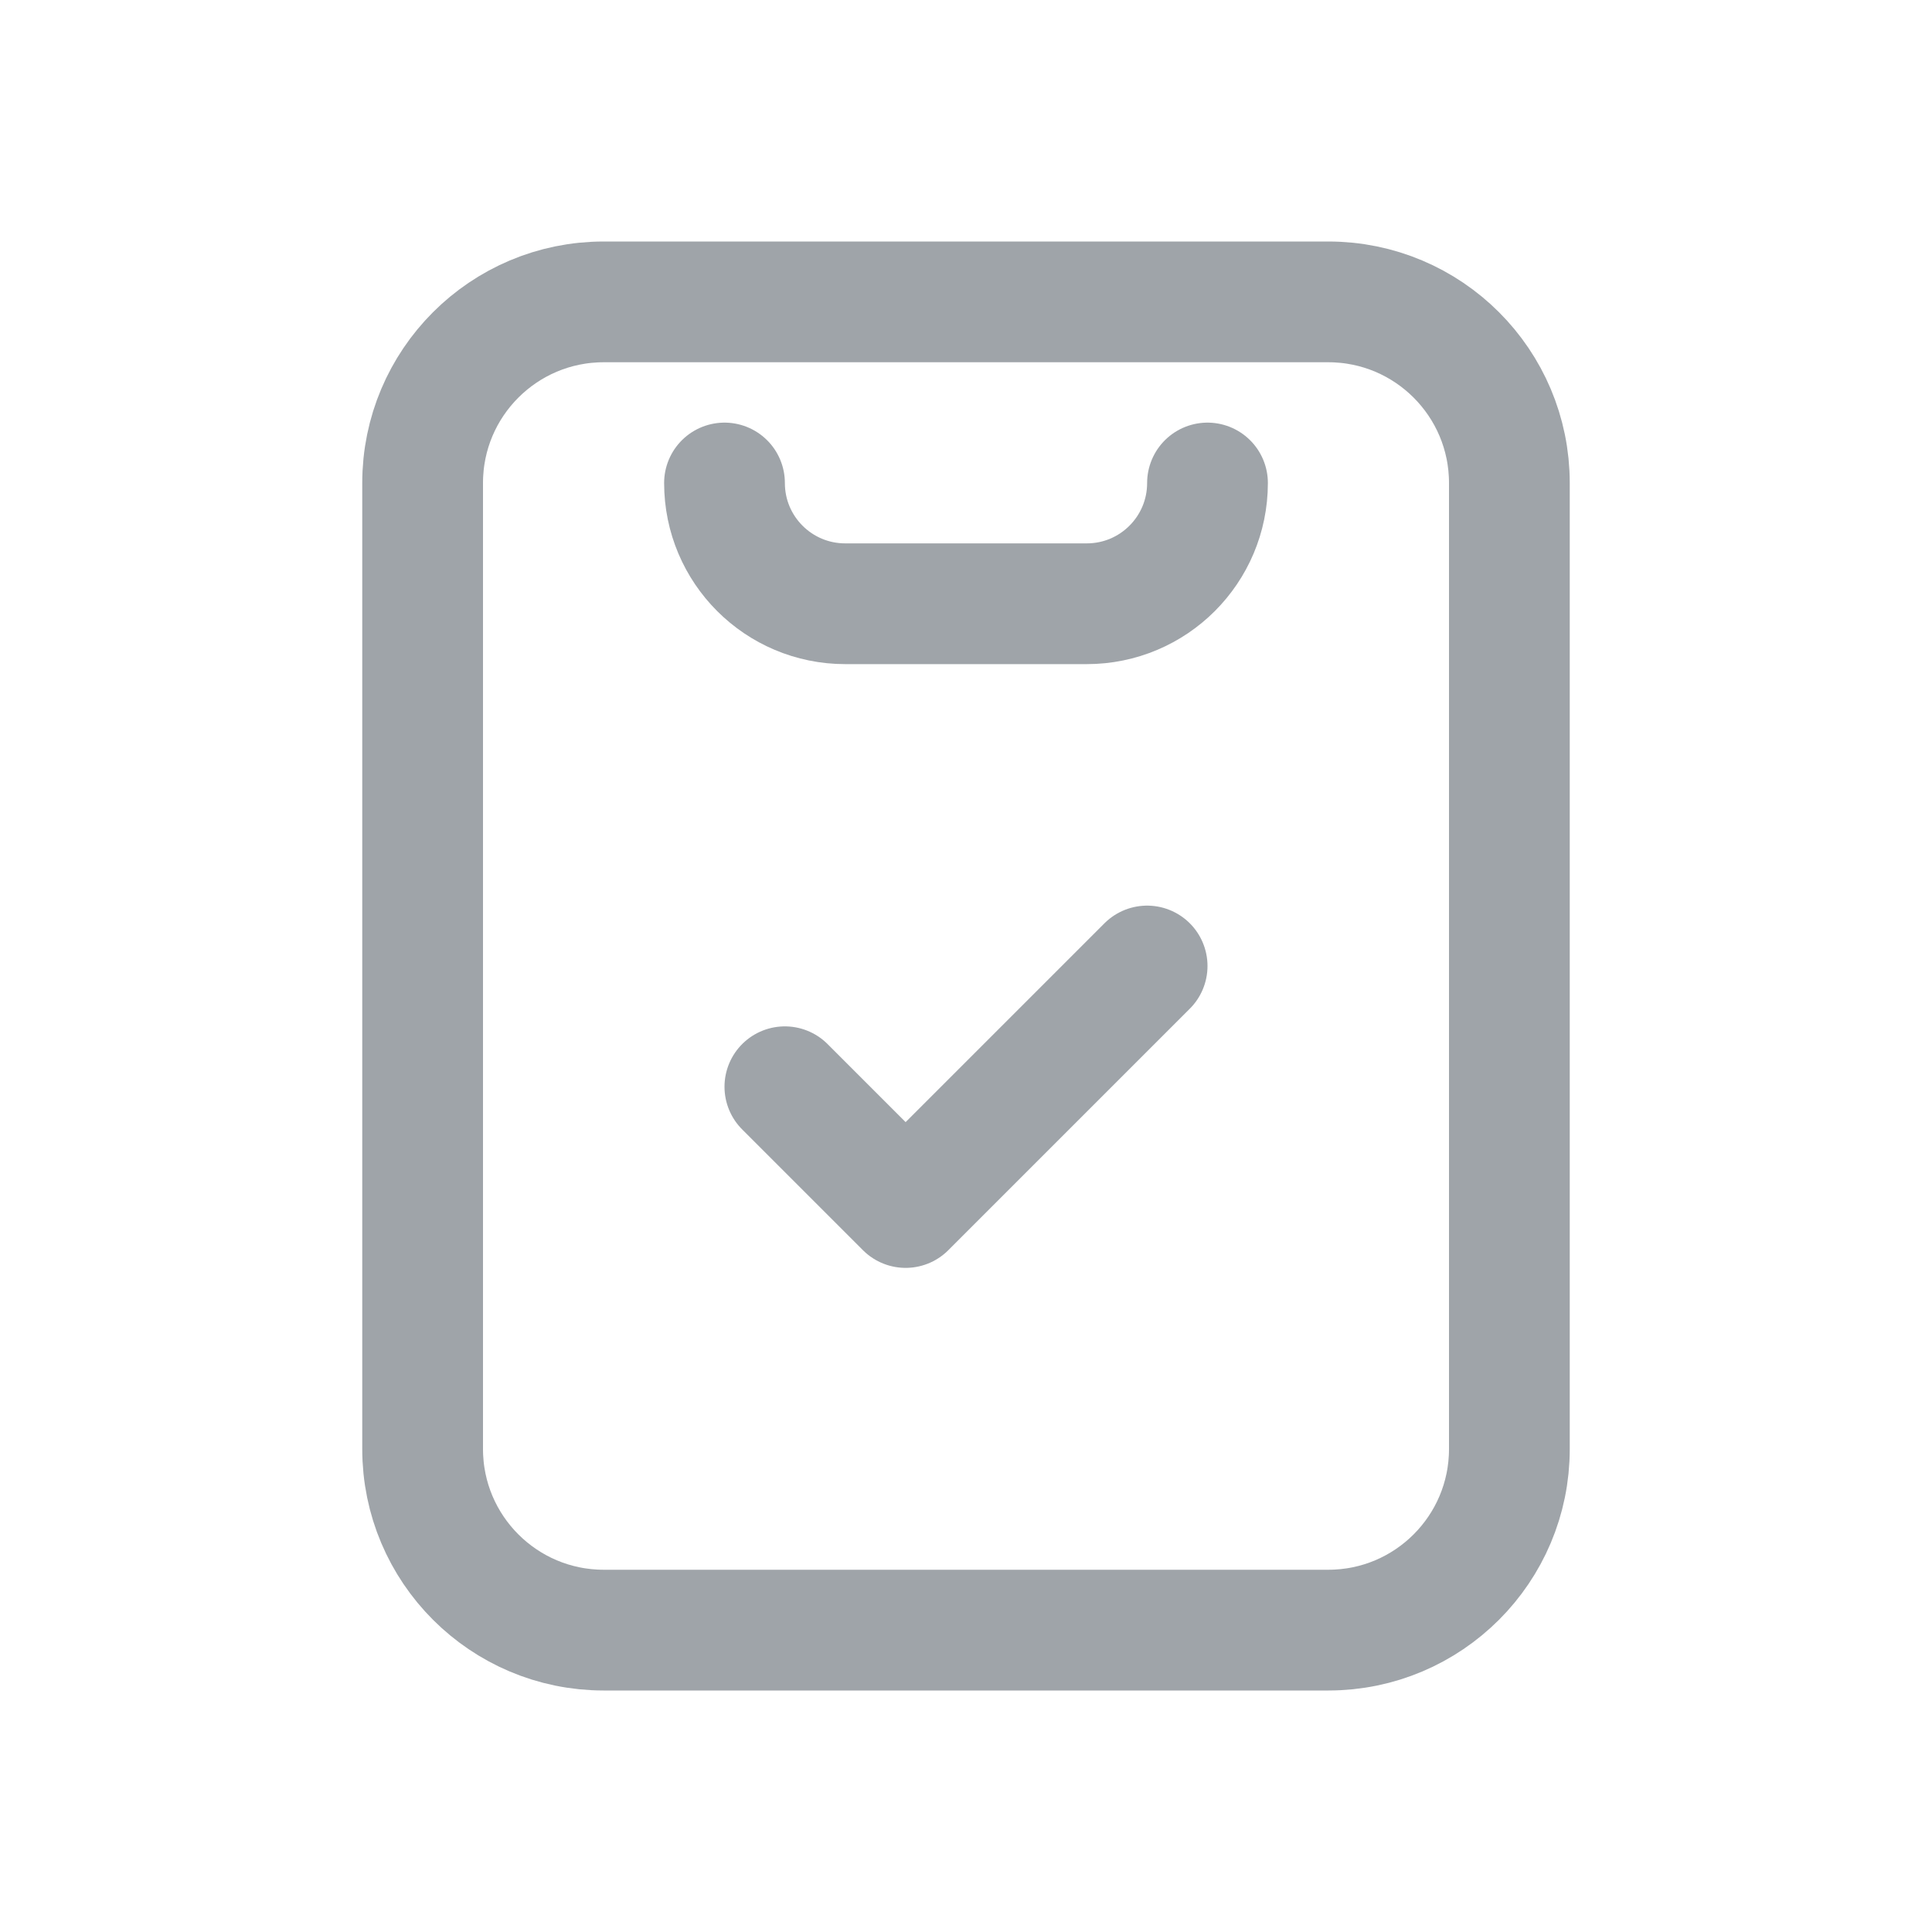
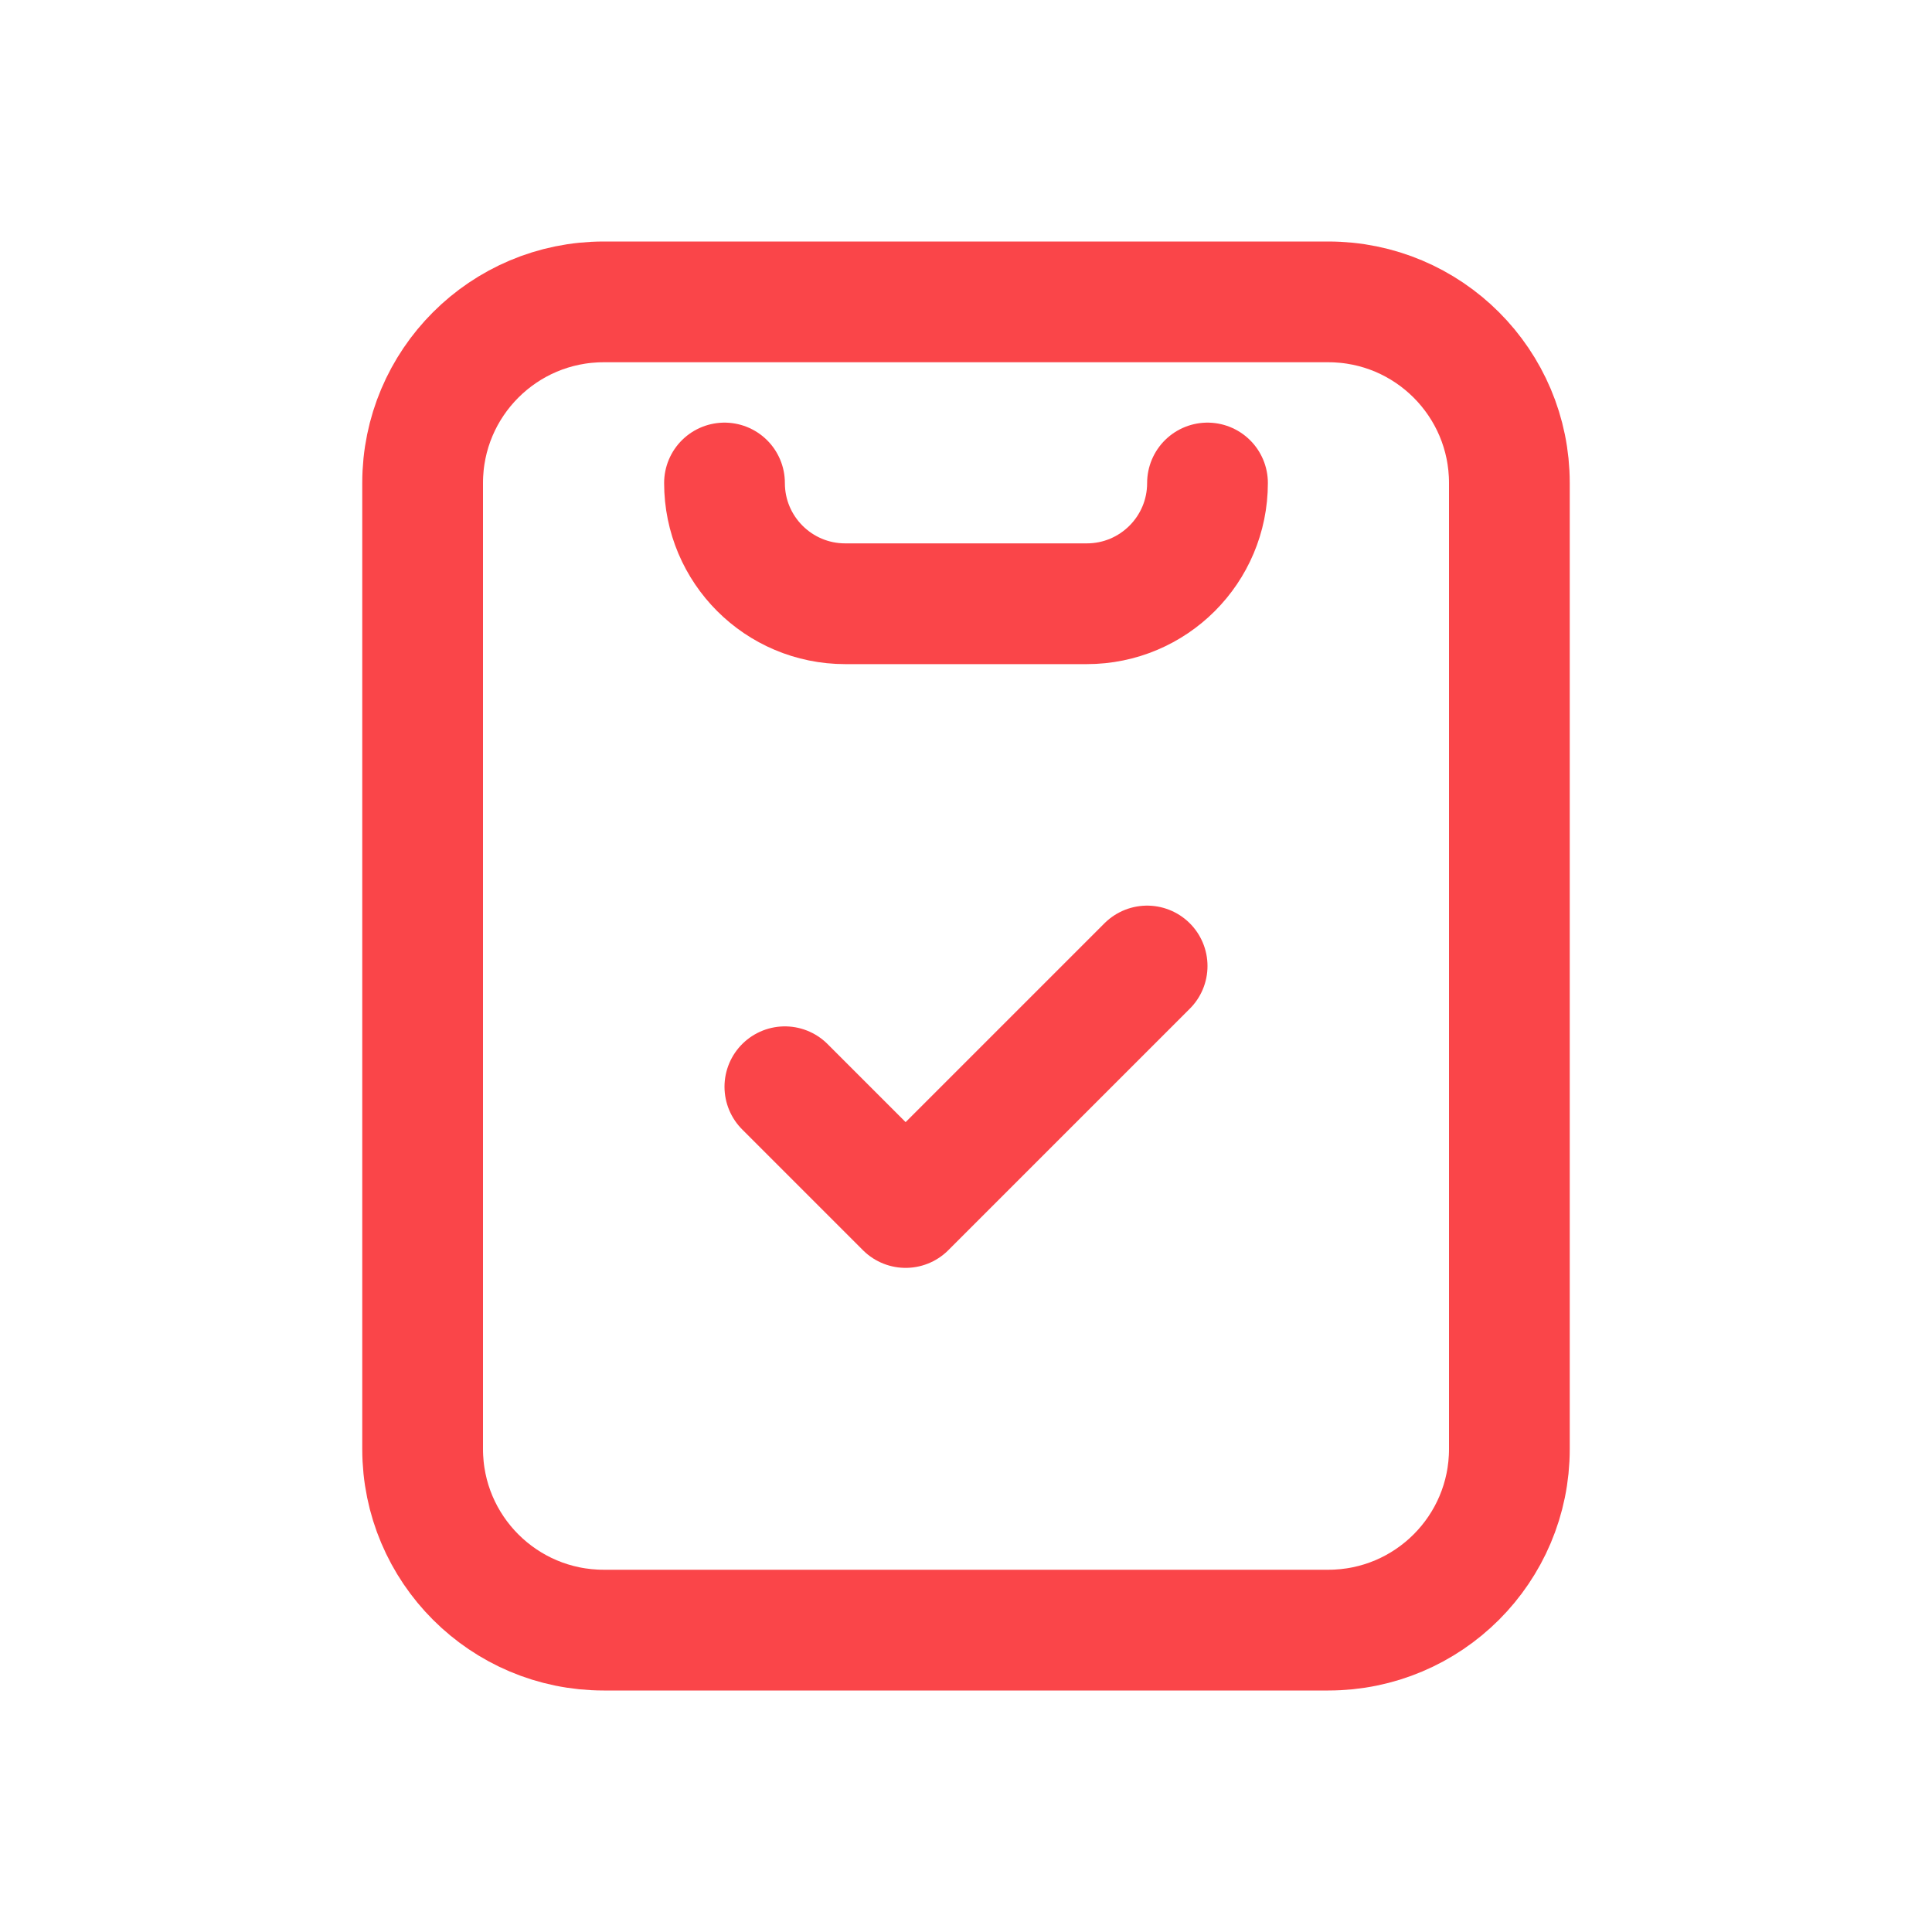
<svg xmlns="http://www.w3.org/2000/svg" width="32" height="32" viewBox="0 0 32 32" fill="none">
-   <rect x="7" y="5" width="18" height="22" rx="3" stroke="#9FA4A9" stroke-width="2" />
-   <path d="M13 18L15 20L19 16" stroke="#9FA4A9" stroke-width="2" stroke-linecap="round" stroke-linejoin="round" />
-   <path d="M12 8V8C12 9.105 12.895 10 14 10H18C19.105 10 20 9.105 20 8V8" stroke="#9FA4A9" stroke-width="2" stroke-linecap="round" stroke-linejoin="round" />
+   <rect x="7" y="5" width="18" height="22" rx="3" stroke="#FA4549" stroke-width="2" />
+   <path d="M13 18L15 20L19 16" stroke="#FA4549" stroke-width="2" stroke-linecap="round" stroke-linejoin="round" />
+   <path d="M12 8V8C12 9.105 12.895 10 14 10H18C19.105 10 20 9.105 20 8V8" stroke="#FA4549" stroke-width="2" stroke-linecap="round" stroke-linejoin="round" />
</svg>
